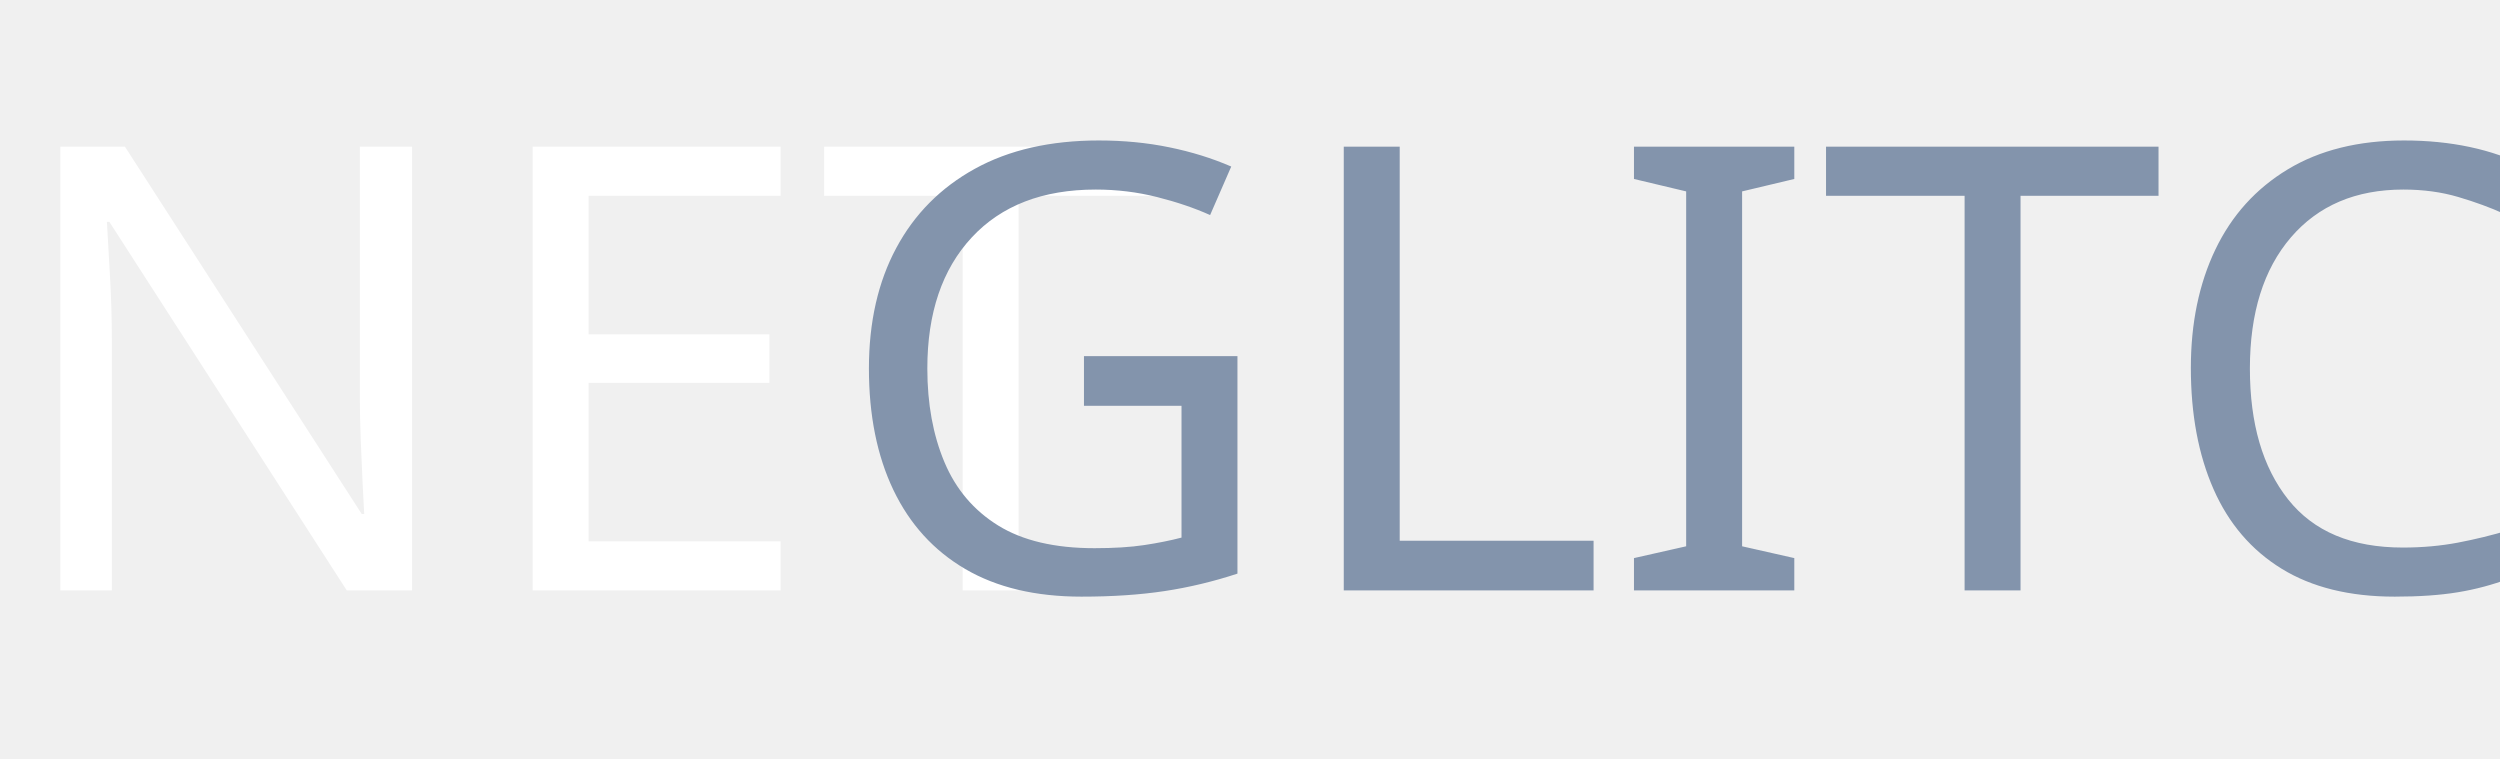
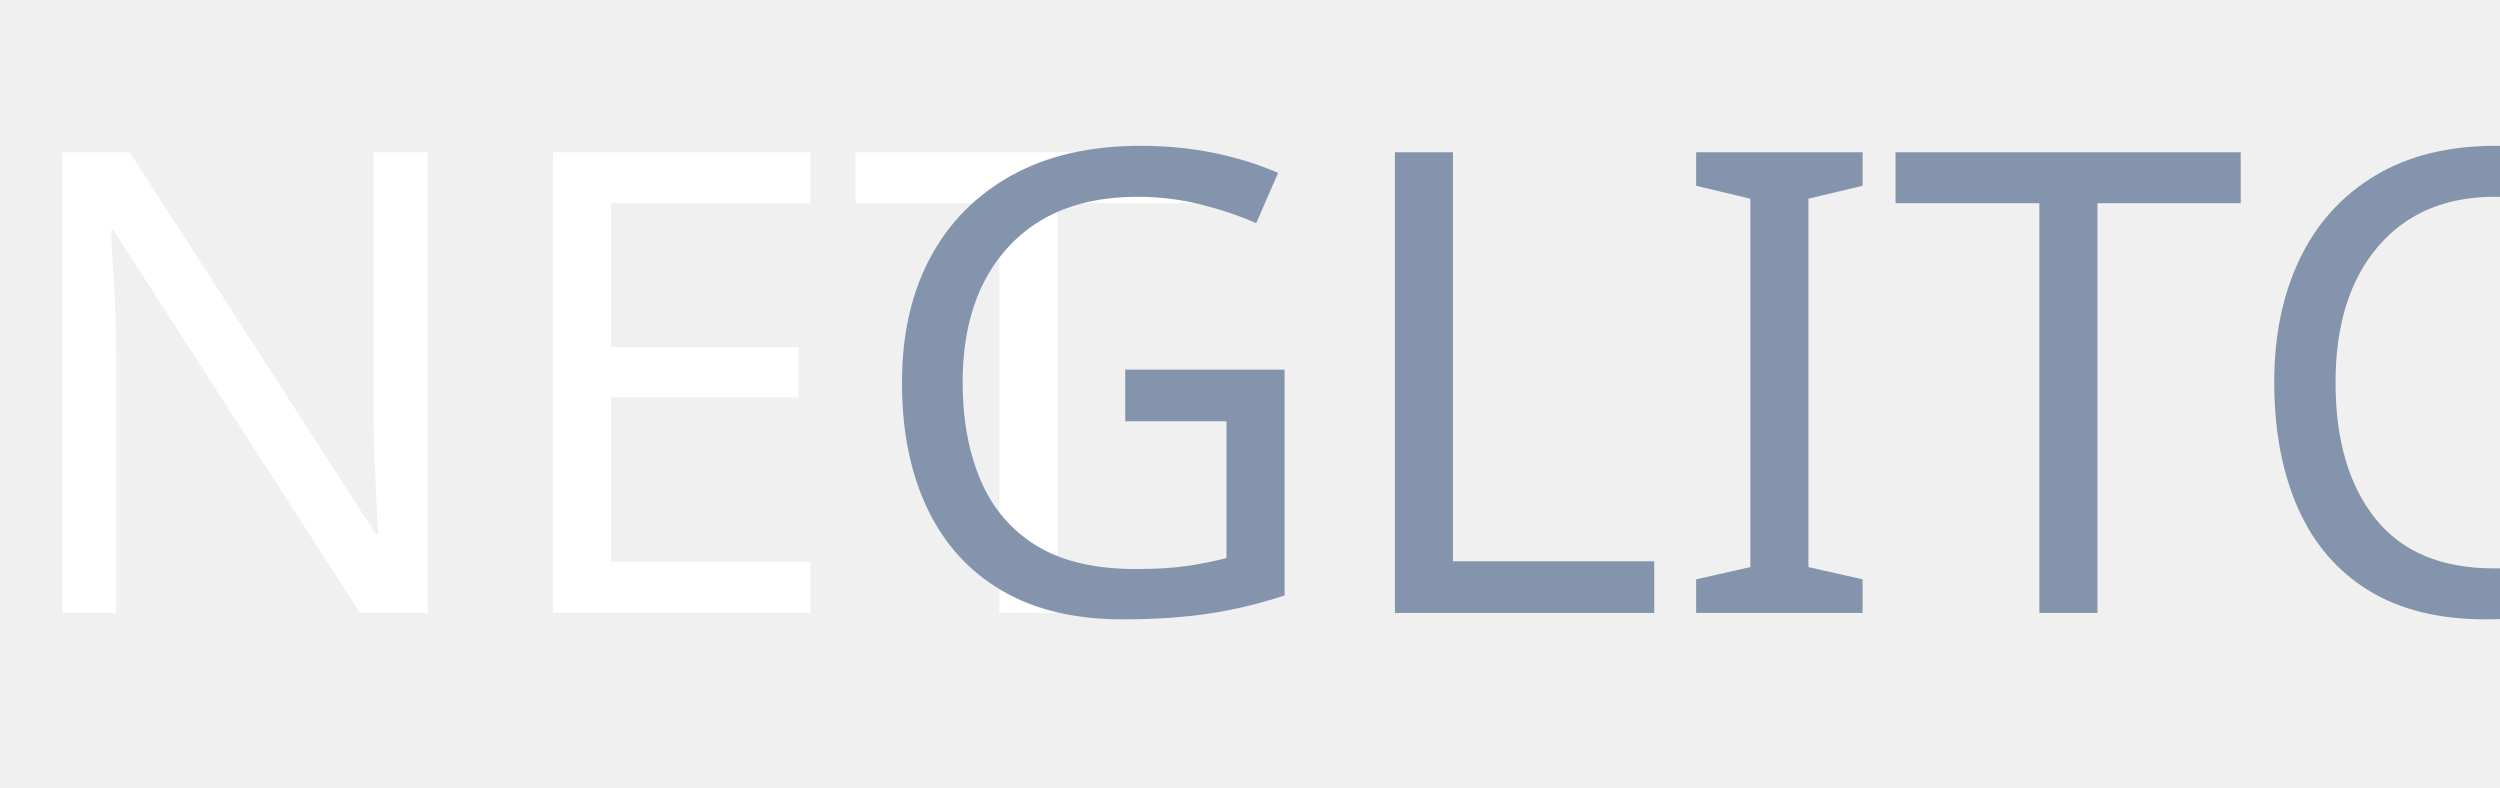
- <svg xmlns="http://www.w3.org/2000/svg" id="Group_6" data-name="Group 6" viewBox="558 278 804.5 244">
+ <svg xmlns="http://www.w3.org/2000/svg" id="Group_6" data-name="Group 6" viewBox="558 278 775 244">
  <defs>
    <style>
      .cls-1 {
        fill: #fff;
      }

      .cls-1, .cls-2 {
        font-size: 200px;
        font-family: Metropolis1920, "Metropolis 1920";
      }

      .cls-2 {
        fill: #8394ac;
      }
    </style>
  </defs>
  <text id="NET" class="cls-1" transform="translate(558 278)">
    <tspan x="0" y="190">NET</tspan>
  </text>
  <text id="GLITCH" class="cls-2" transform="translate(825.415 278)">
    <tspan x="0" y="190">GLITCH</tspan>
  </text>
</svg>
